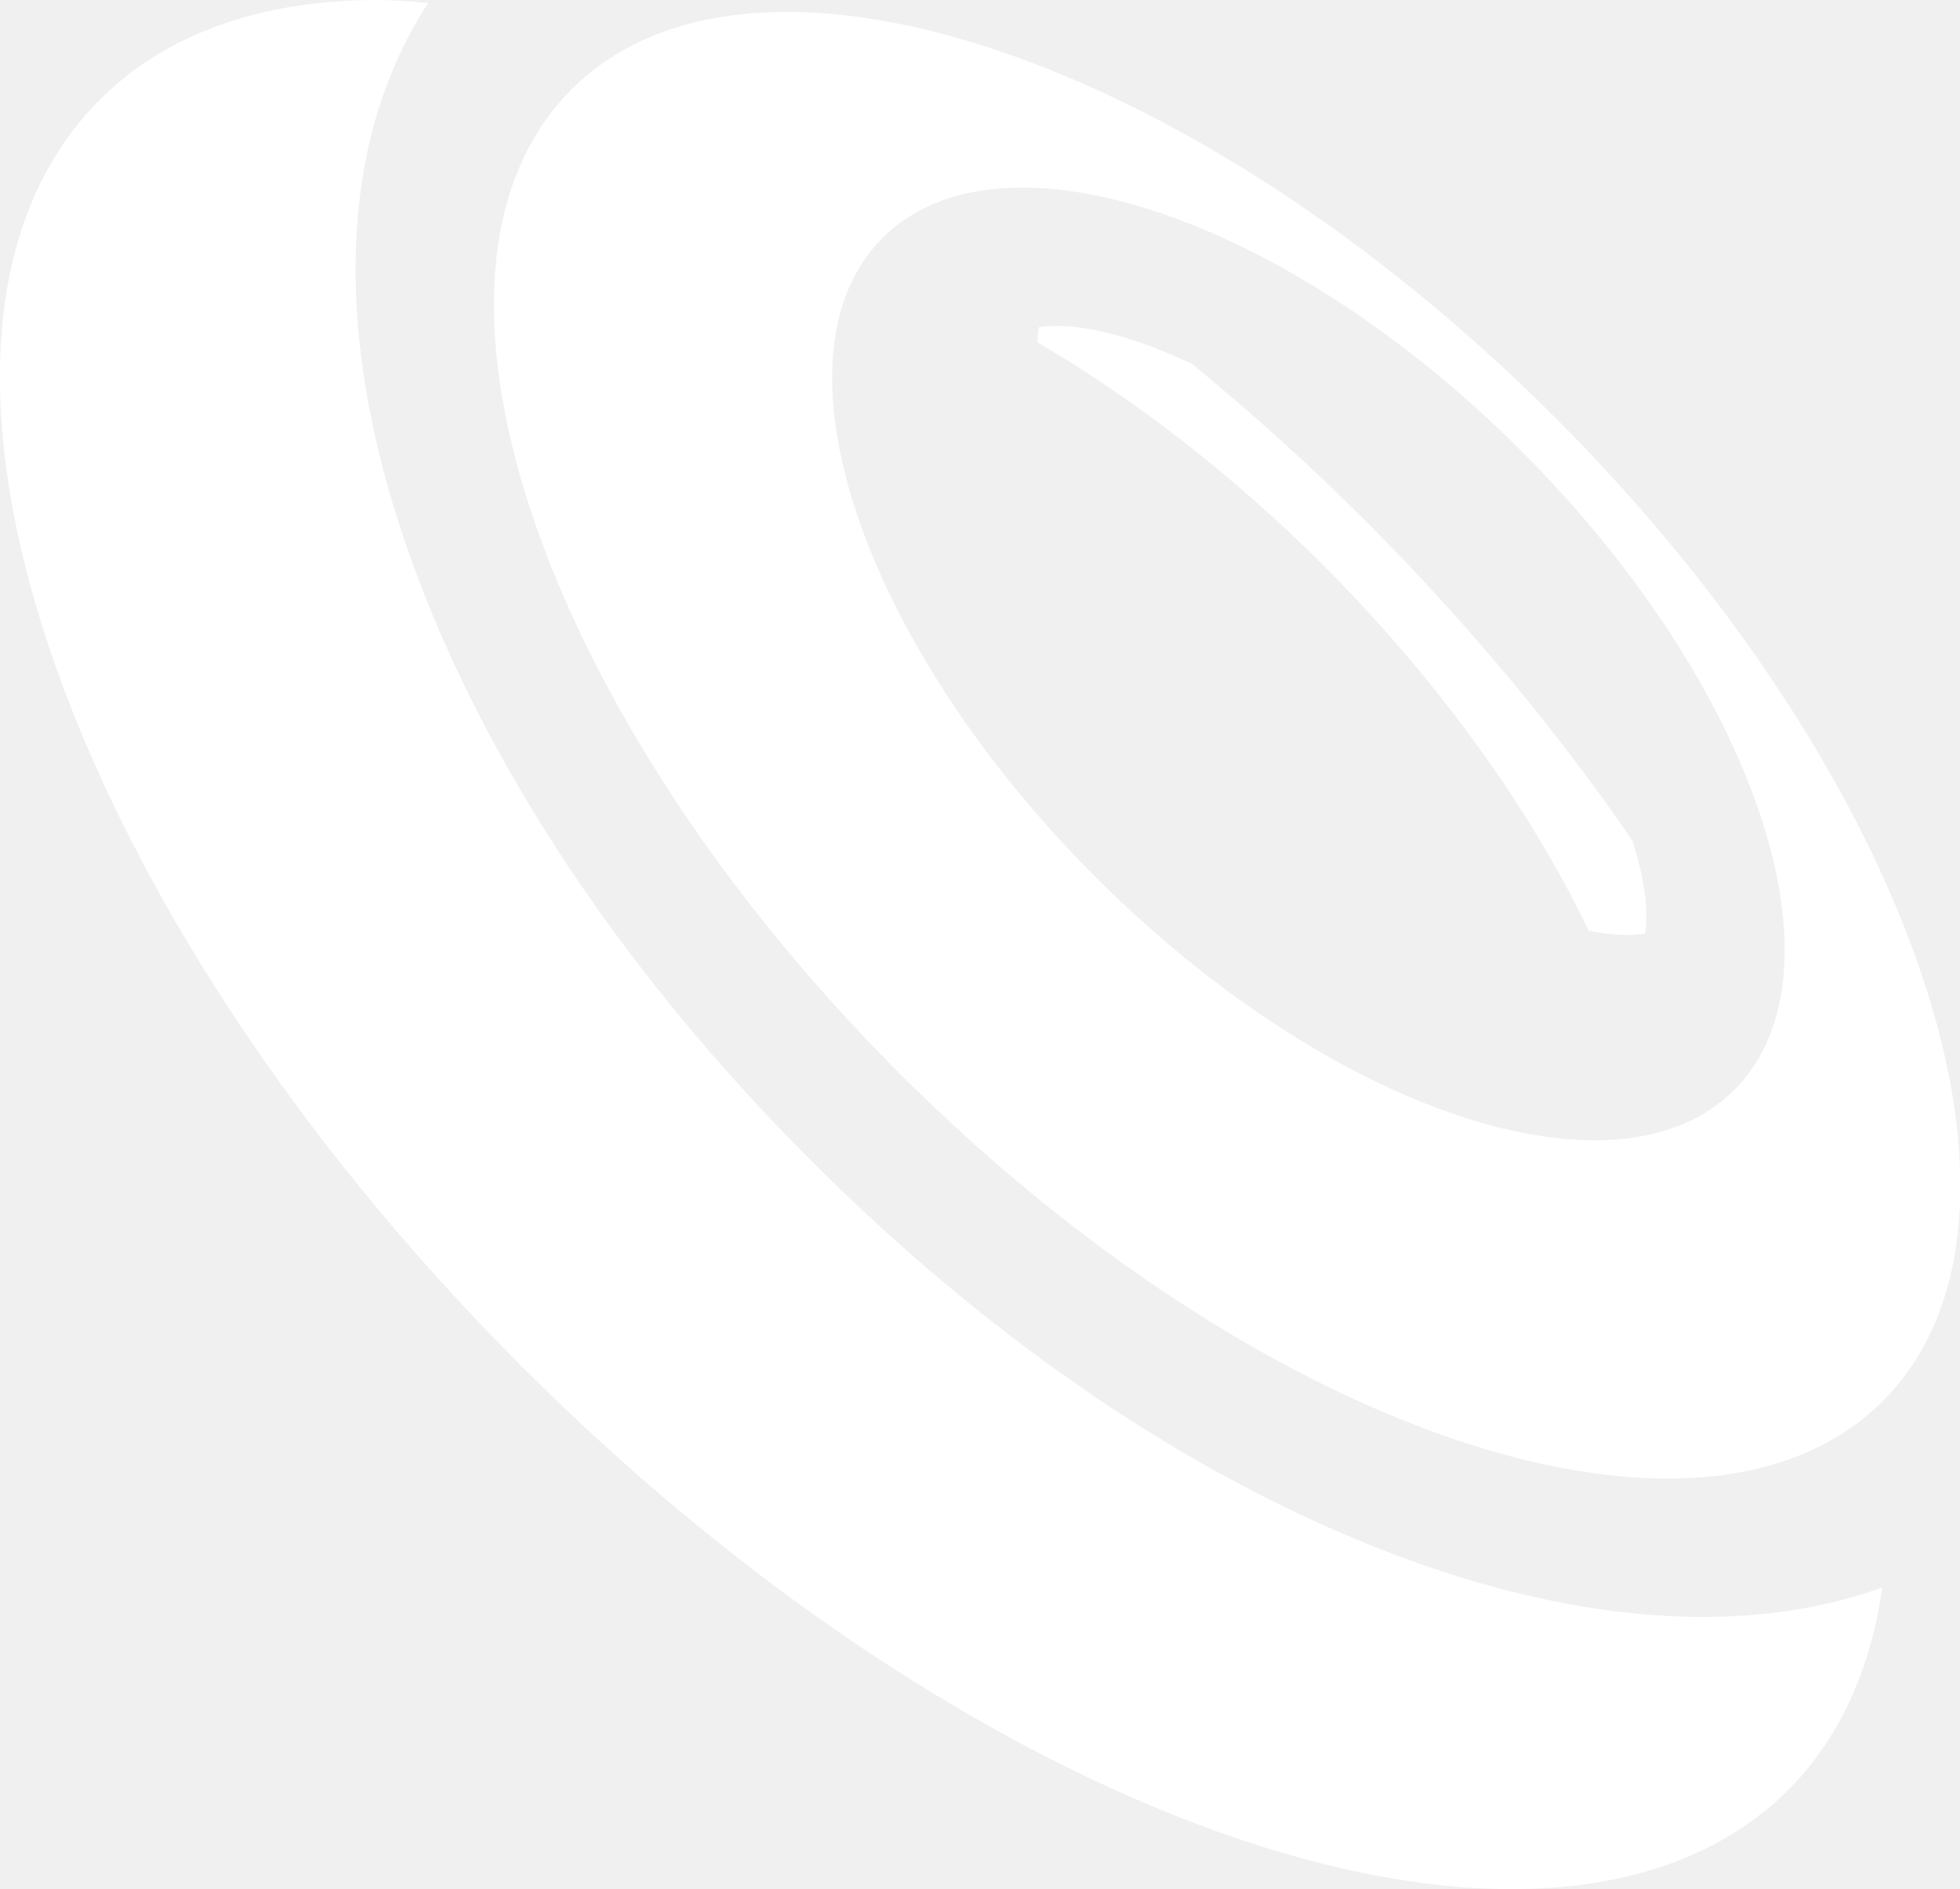
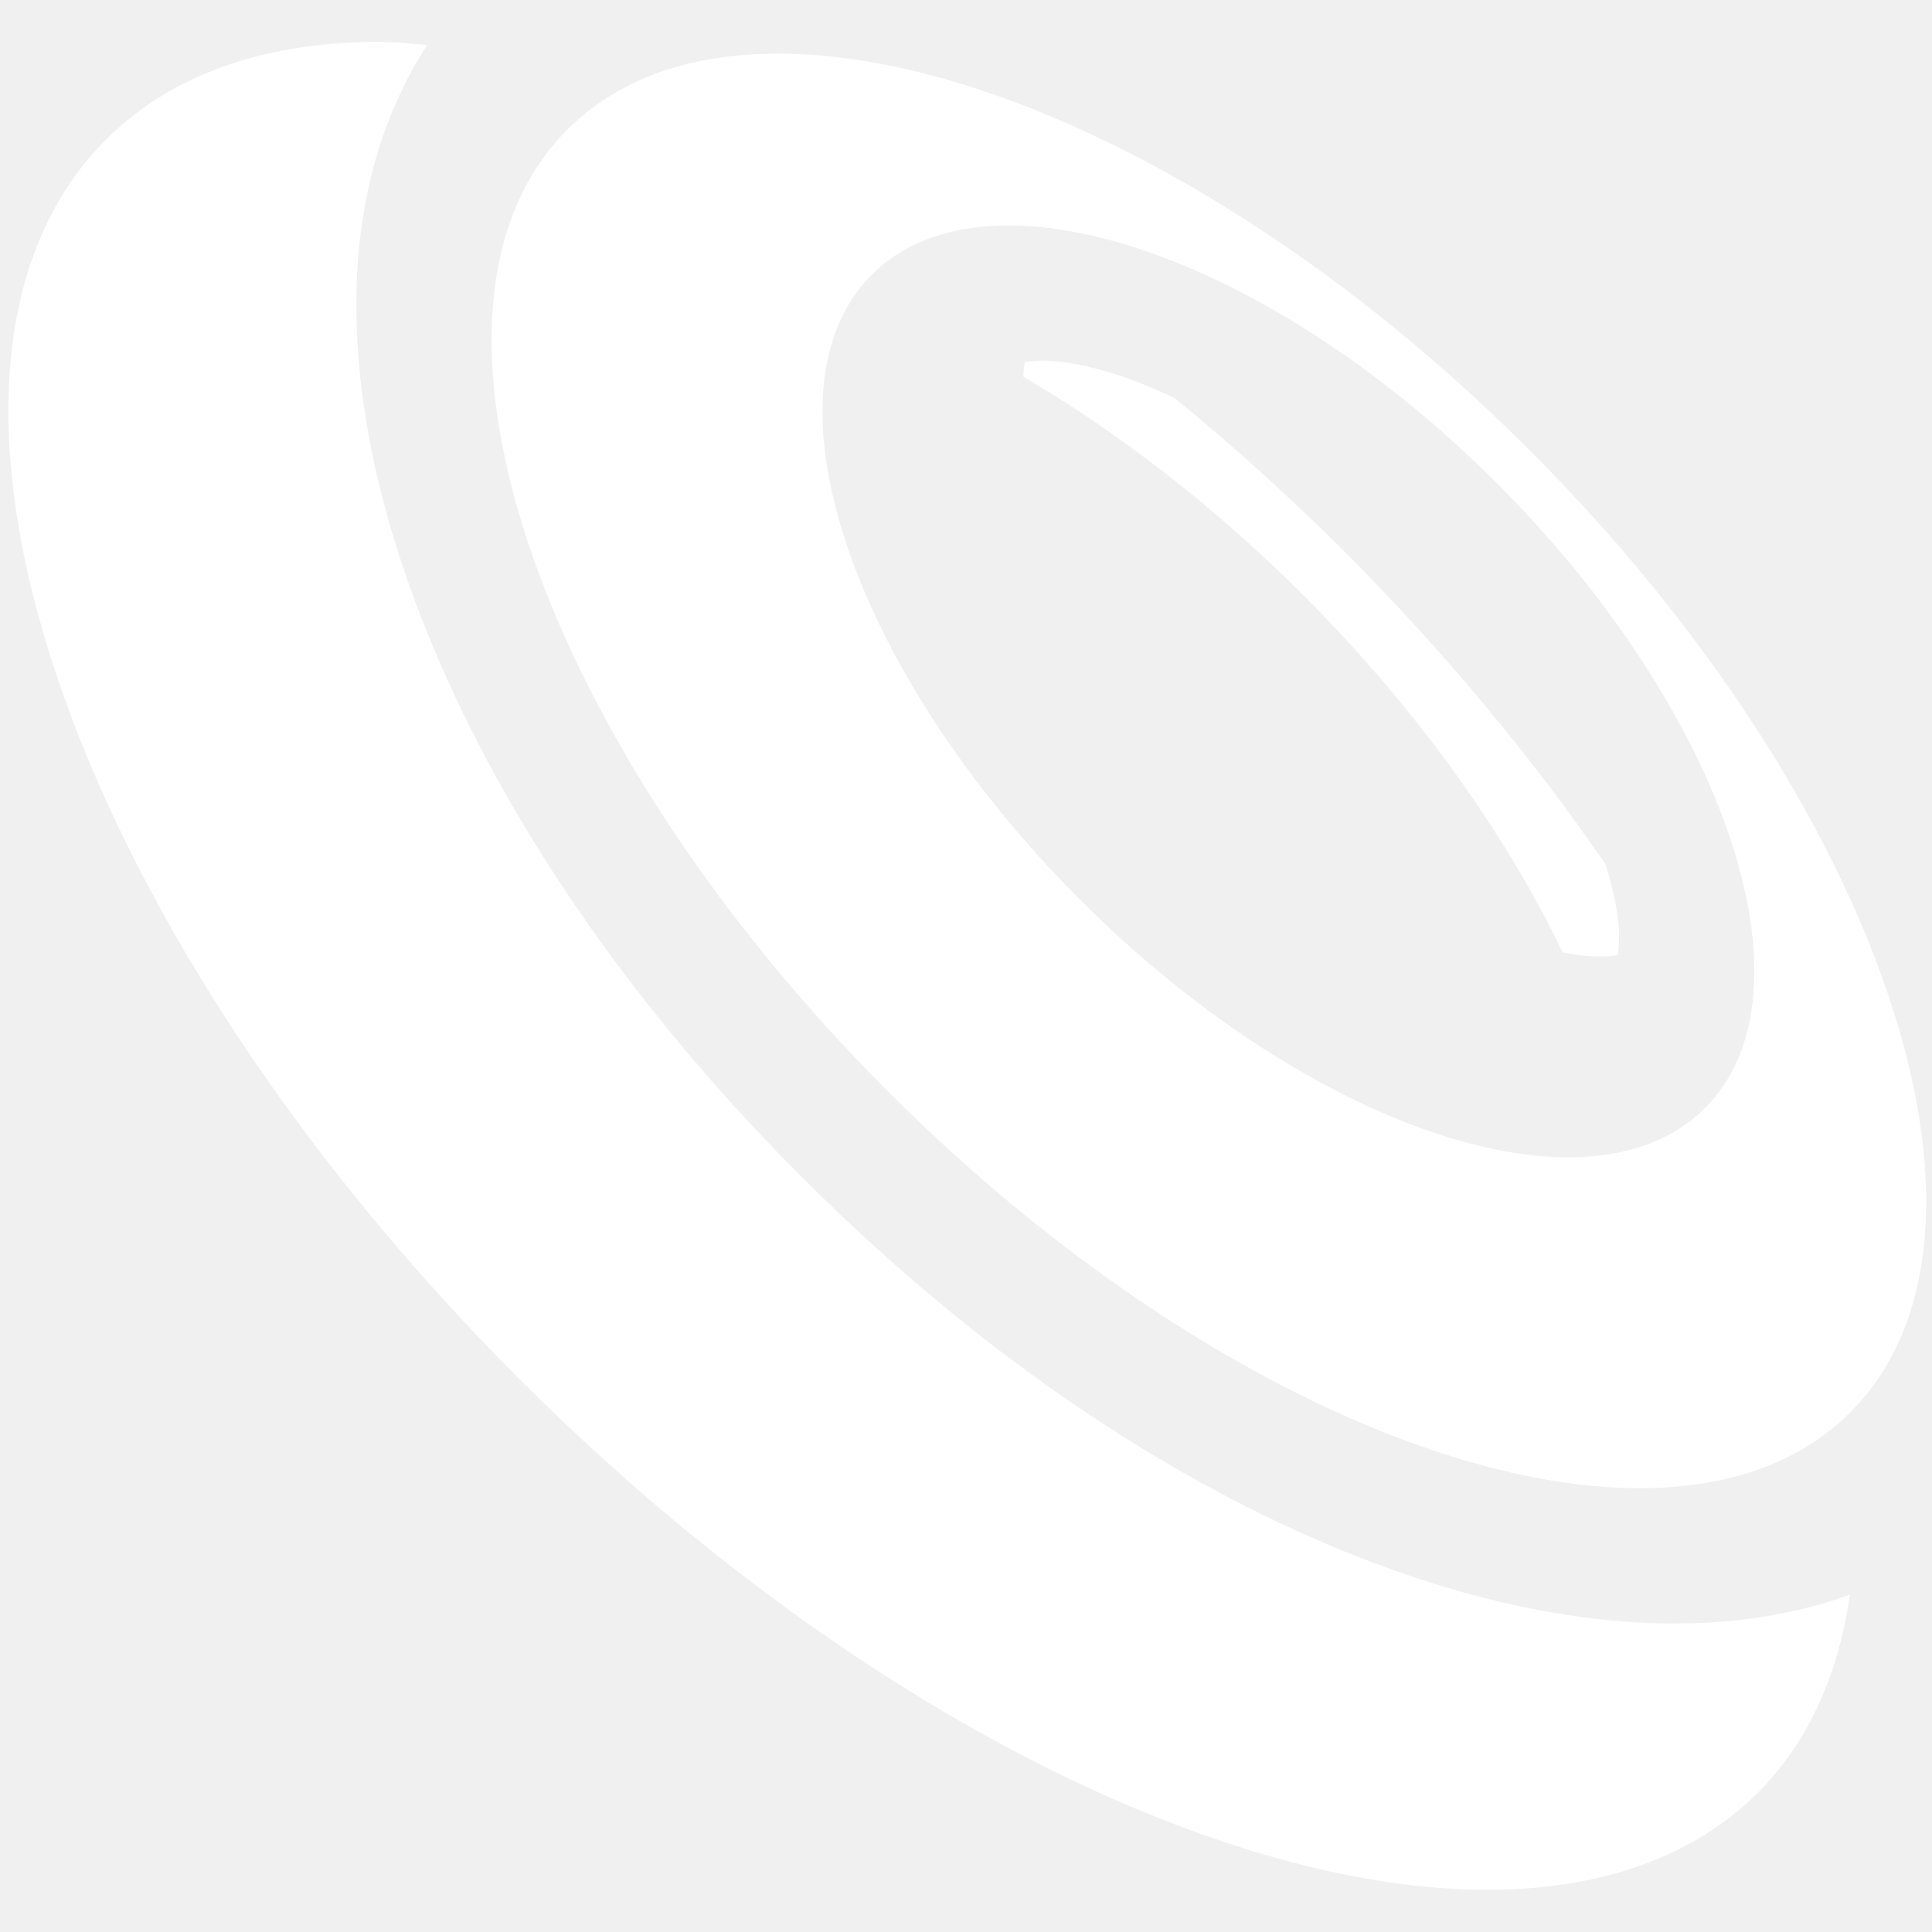
- <svg xmlns="http://www.w3.org/2000/svg" width="125.46mm" height="120.89mm" version="1.1" viewBox="0 0 125.46 120.89">
-   <g transform="translate(-12.867 -178.35)">
-     <g transform="translate(-1040.5 -272.25)" fill="#fff">
-       <path d="m1077.9 450.6a76.458 38.229 45 0 0-18.143 6.379 76.458 38.229 45 0 0 27.032 81.096 76.458 38.229 45 0 0 81.096 27.032 76.458 38.229 45 0 0 5.965-12.909c-8.692 3.144-18.894 2.064-28.424-1.113-13.513-4.504-27.48-13.545-40.119-26.184-12.639-12.639-21.679-26.604-26.183-40.117-3.885-11.654-4.634-24.315 1.643-33.989a76.458 38.229 45 0 0-2.867-0.197zm22.208 11.205c-0.061 0.052-0.193 0.092-0.246 0.145-0.576 0.576-1.088 1.651-1.384 3.192a49.665 24.833 45 0 1 0.356 0.036c0.33-1.149 0.748-2.276 1.274-3.373zm21.114 9.653c-0.717-0.016-1.151 0.056-1.363 0.087-0.024 0.169-0.074 0.477-0.086 0.961a49.665 24.833 45 0 1 18.306 14.278 49.665 24.833 45 0 1 16.981 23.383c2.121 0.425 3.226 0.238 3.605 0.183 0.071-0.499 0.37-2.265-0.807-5.956a76.458 38.229 45 0 0-17.006-20.383 76.458 38.229 45 0 0-11.182-10.117c-1.24-0.588-2.424-1.074-3.52-1.439-2.31-0.77-3.903-0.975-4.928-0.997zm47.184 58.643c-1.961 0.941-4.018 1.544-6.129 1.897 3.08-0.043 5.107-0.773 5.984-1.65 0.053-0.053 0.093-0.186 0.145-0.246z" style="paint-order:markers fill stroke" />
-       <path d="m1152.9 477.31a59.353 29.676 45 0 0-62.953-20.984 59.353 29.676 45 0 0 20.984 62.953 59.353 29.676 45 0 0 62.954 20.985 59.353 29.676 45 0 0-20.985-62.953zm-2.152 2.152a38.554 19.277 45 0 1 13.631 40.893 38.554 19.277 45 0 1-40.893-13.631 38.554 19.277 45 0 1-13.631-40.893 38.554 19.277 45 0 1 40.893 13.631z" style="paint-order:markers fill stroke" />
-     </g>
-   </g>
+ <svg xmlns="http://www.w3.org/2000/svg" width="250" height="250" version="1.1" viewBox="0 0 250 250">
+   <path d="m197.93 58.253a117.38 58.688 45 0 0-124.5-41.498 117.38 58.688 45 0 0 41.498 124.5 117.38 58.688 45 0 0 124.5 41.5 117.38 58.688 45 0 0-41.5-124.5zm-4.256 4.256a76.245 38.123 45 0 1 26.957 80.871 76.245 38.123 45 0 1-80.871-26.957 76.245 38.123 45 0 1-26.957-80.871 76.245 38.123 45 0 1 80.871 26.957z" fill="#fff" stroke-width="1.978" style="paint-order:markers fill stroke" />
+   <path d="m49.61 5.43a151.21 75.603 45 0 0-35.88 12.616 151.21 75.603 45 0 0 53.459 160.38 151.21 75.603 45 0 0 160.38 53.459 151.21 75.603 45 0 0 11.797-25.529c-17.19 6.217-37.365 4.082-56.212-2.2-26.724-8.908-54.345-26.787-79.34-51.782-24.995-24.995-42.873-52.613-51.78-79.336-7.682-23.047-9.164-48.086 3.25-67.217a151.21 75.603 45 0 0-5.67-0.389zm43.919 22.159c-0.121 0.103-0.382 0.181-0.486 0.286-1.139 1.139-2.151 3.265-2.737 6.313a98.219 49.11 45 0 1 0.704 0.072c0.653-2.273 1.478-4.502 2.519-6.67zm41.756 19.09c-1.419-0.031-2.276 0.112-2.695 0.172-0.047 0.334-0.146 0.943-0.17 1.901a98.219 49.11 45 0 1 36.202 28.237 98.219 49.11 45 0 1 33.582 46.243c4.195 0.84 6.379 0.47 7.129 0.363 0.14-0.987 0.732-4.479-1.596-11.778a151.21 75.603 45 0 0-33.631-40.31 151.21 75.603 45 0 0-22.114-20.008c-2.452-1.163-4.793-2.123-6.962-2.846-4.568-1.523-7.719-1.927-9.746-1.972zm93.312 115.97c-3.878 1.861-7.946 3.053-12.12 3.751 6.091-0.085 10.101-1.53 11.834-3.263 0.105-0.105 0.184-0.368 0.286-0.487z" fill="#fff" stroke-width="1.978" style="paint-order:markers fill stroke" />
</svg>
